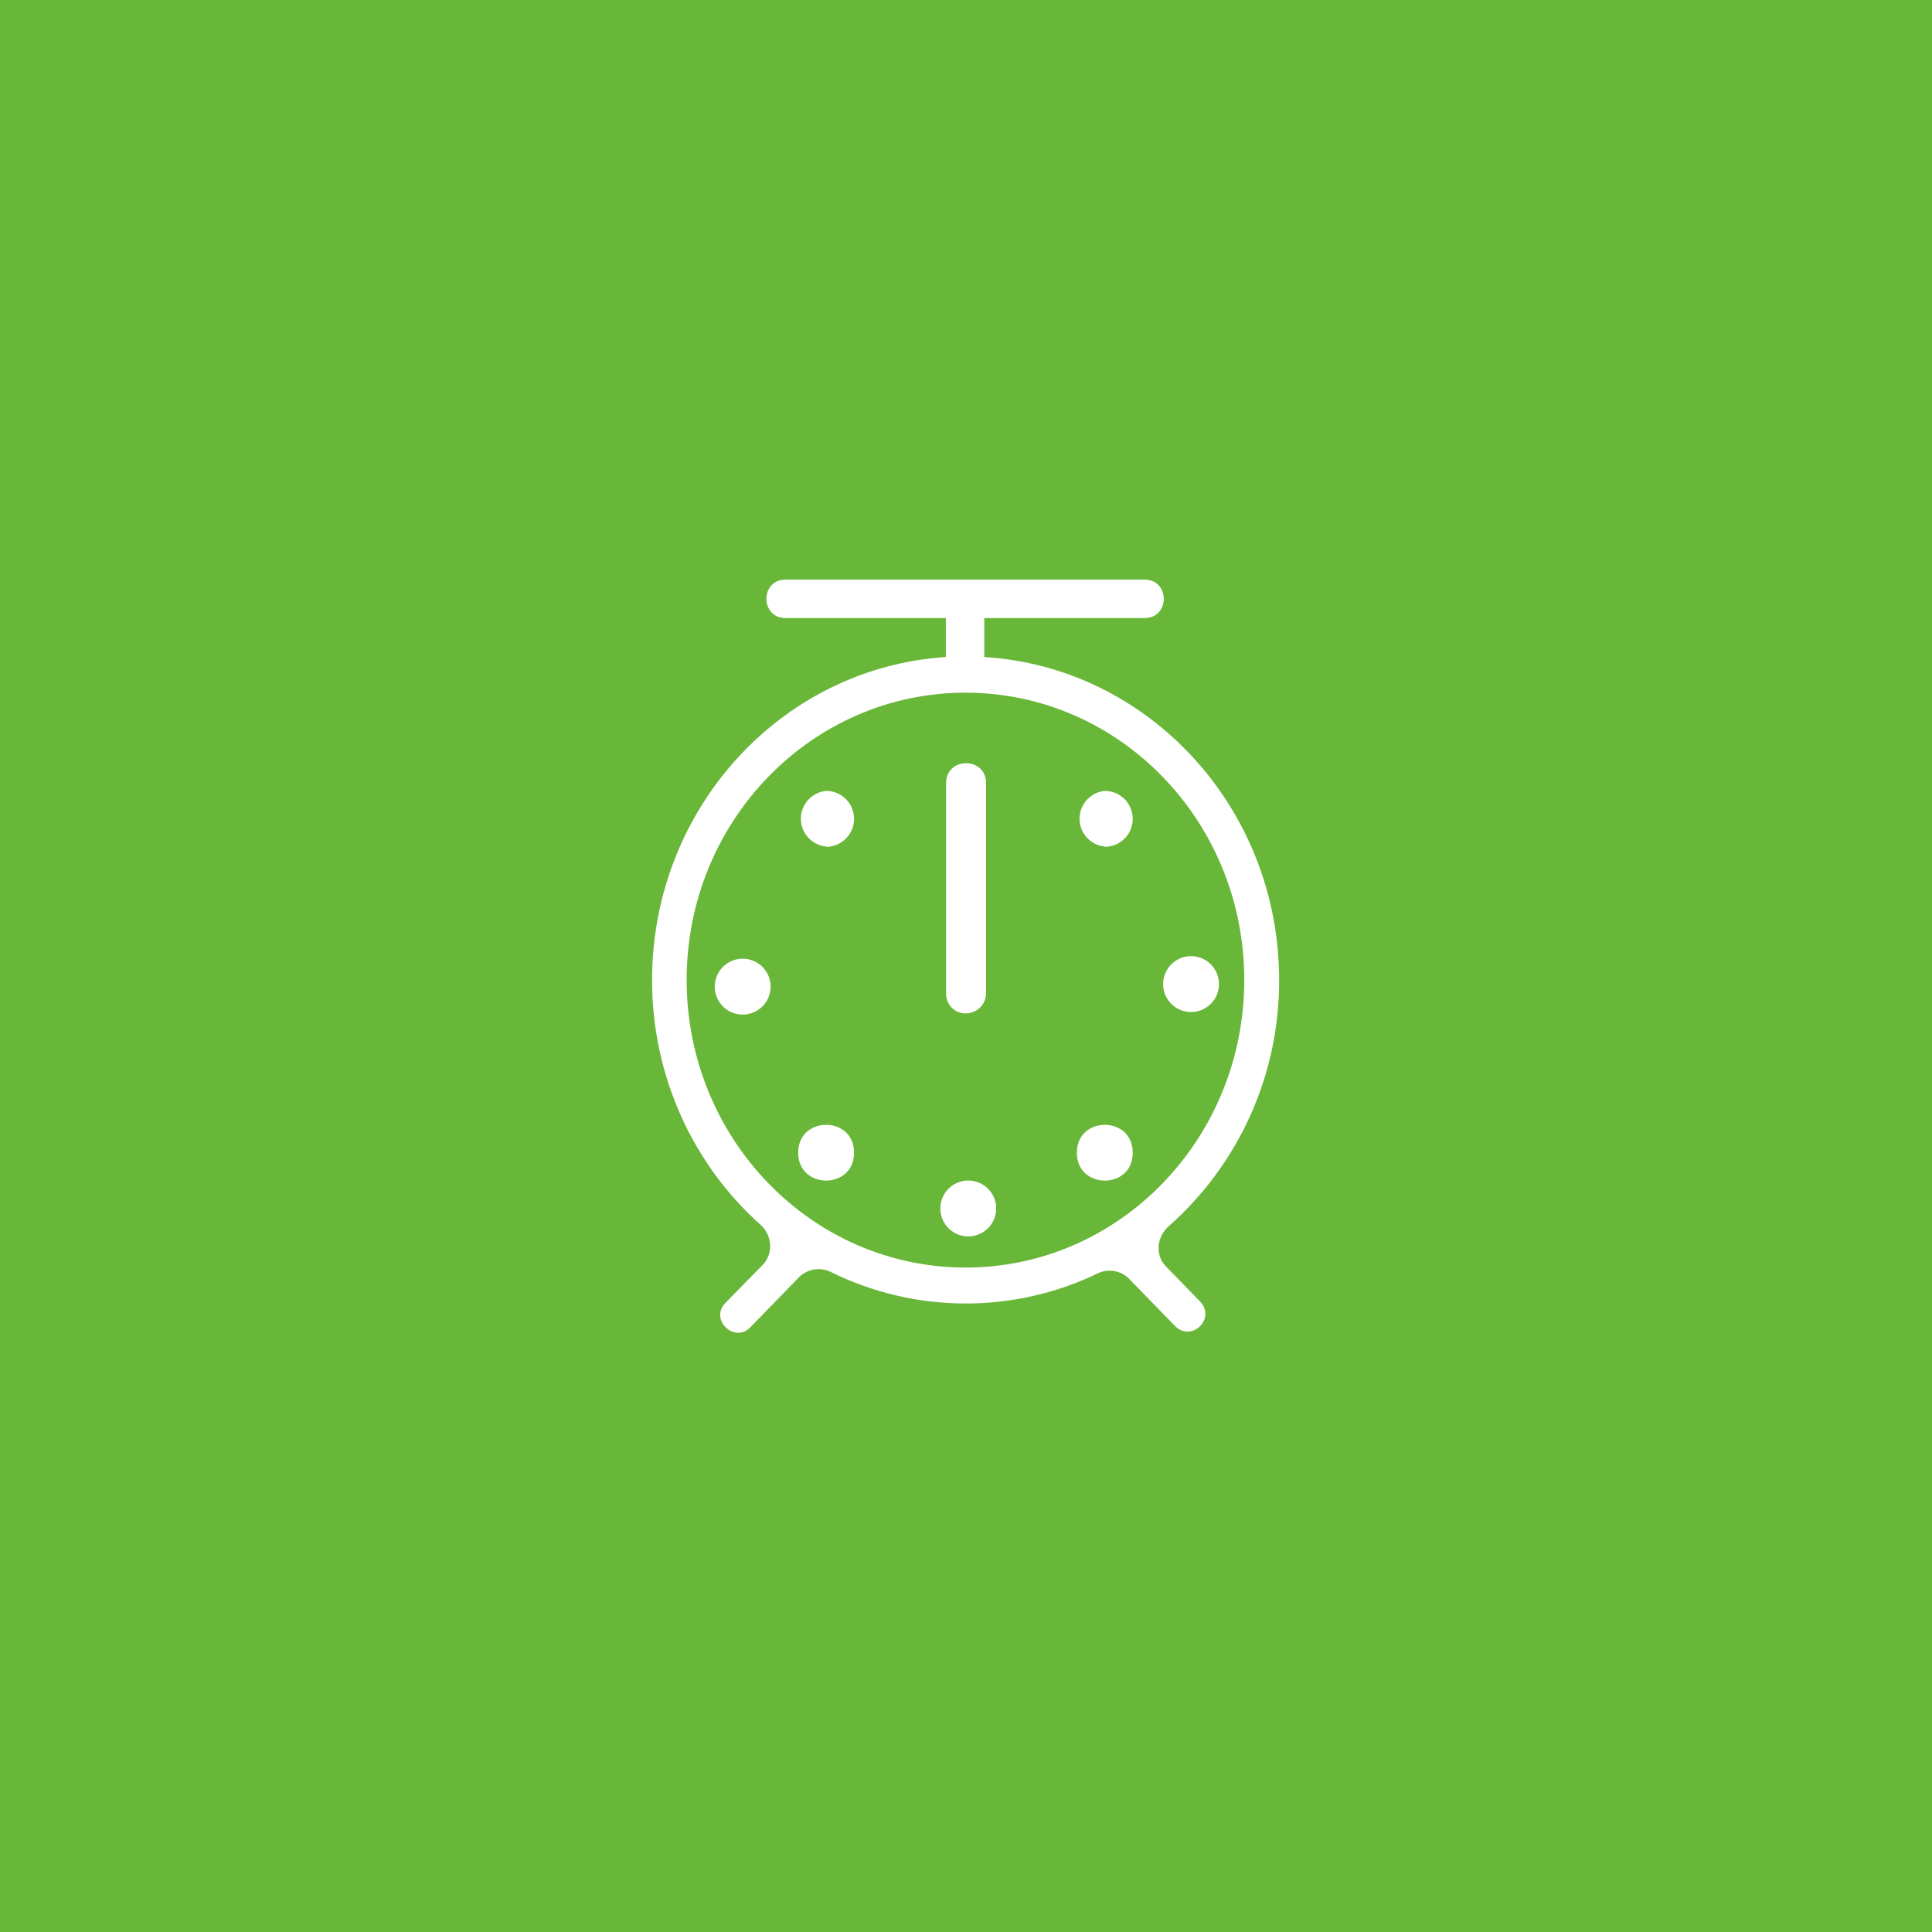
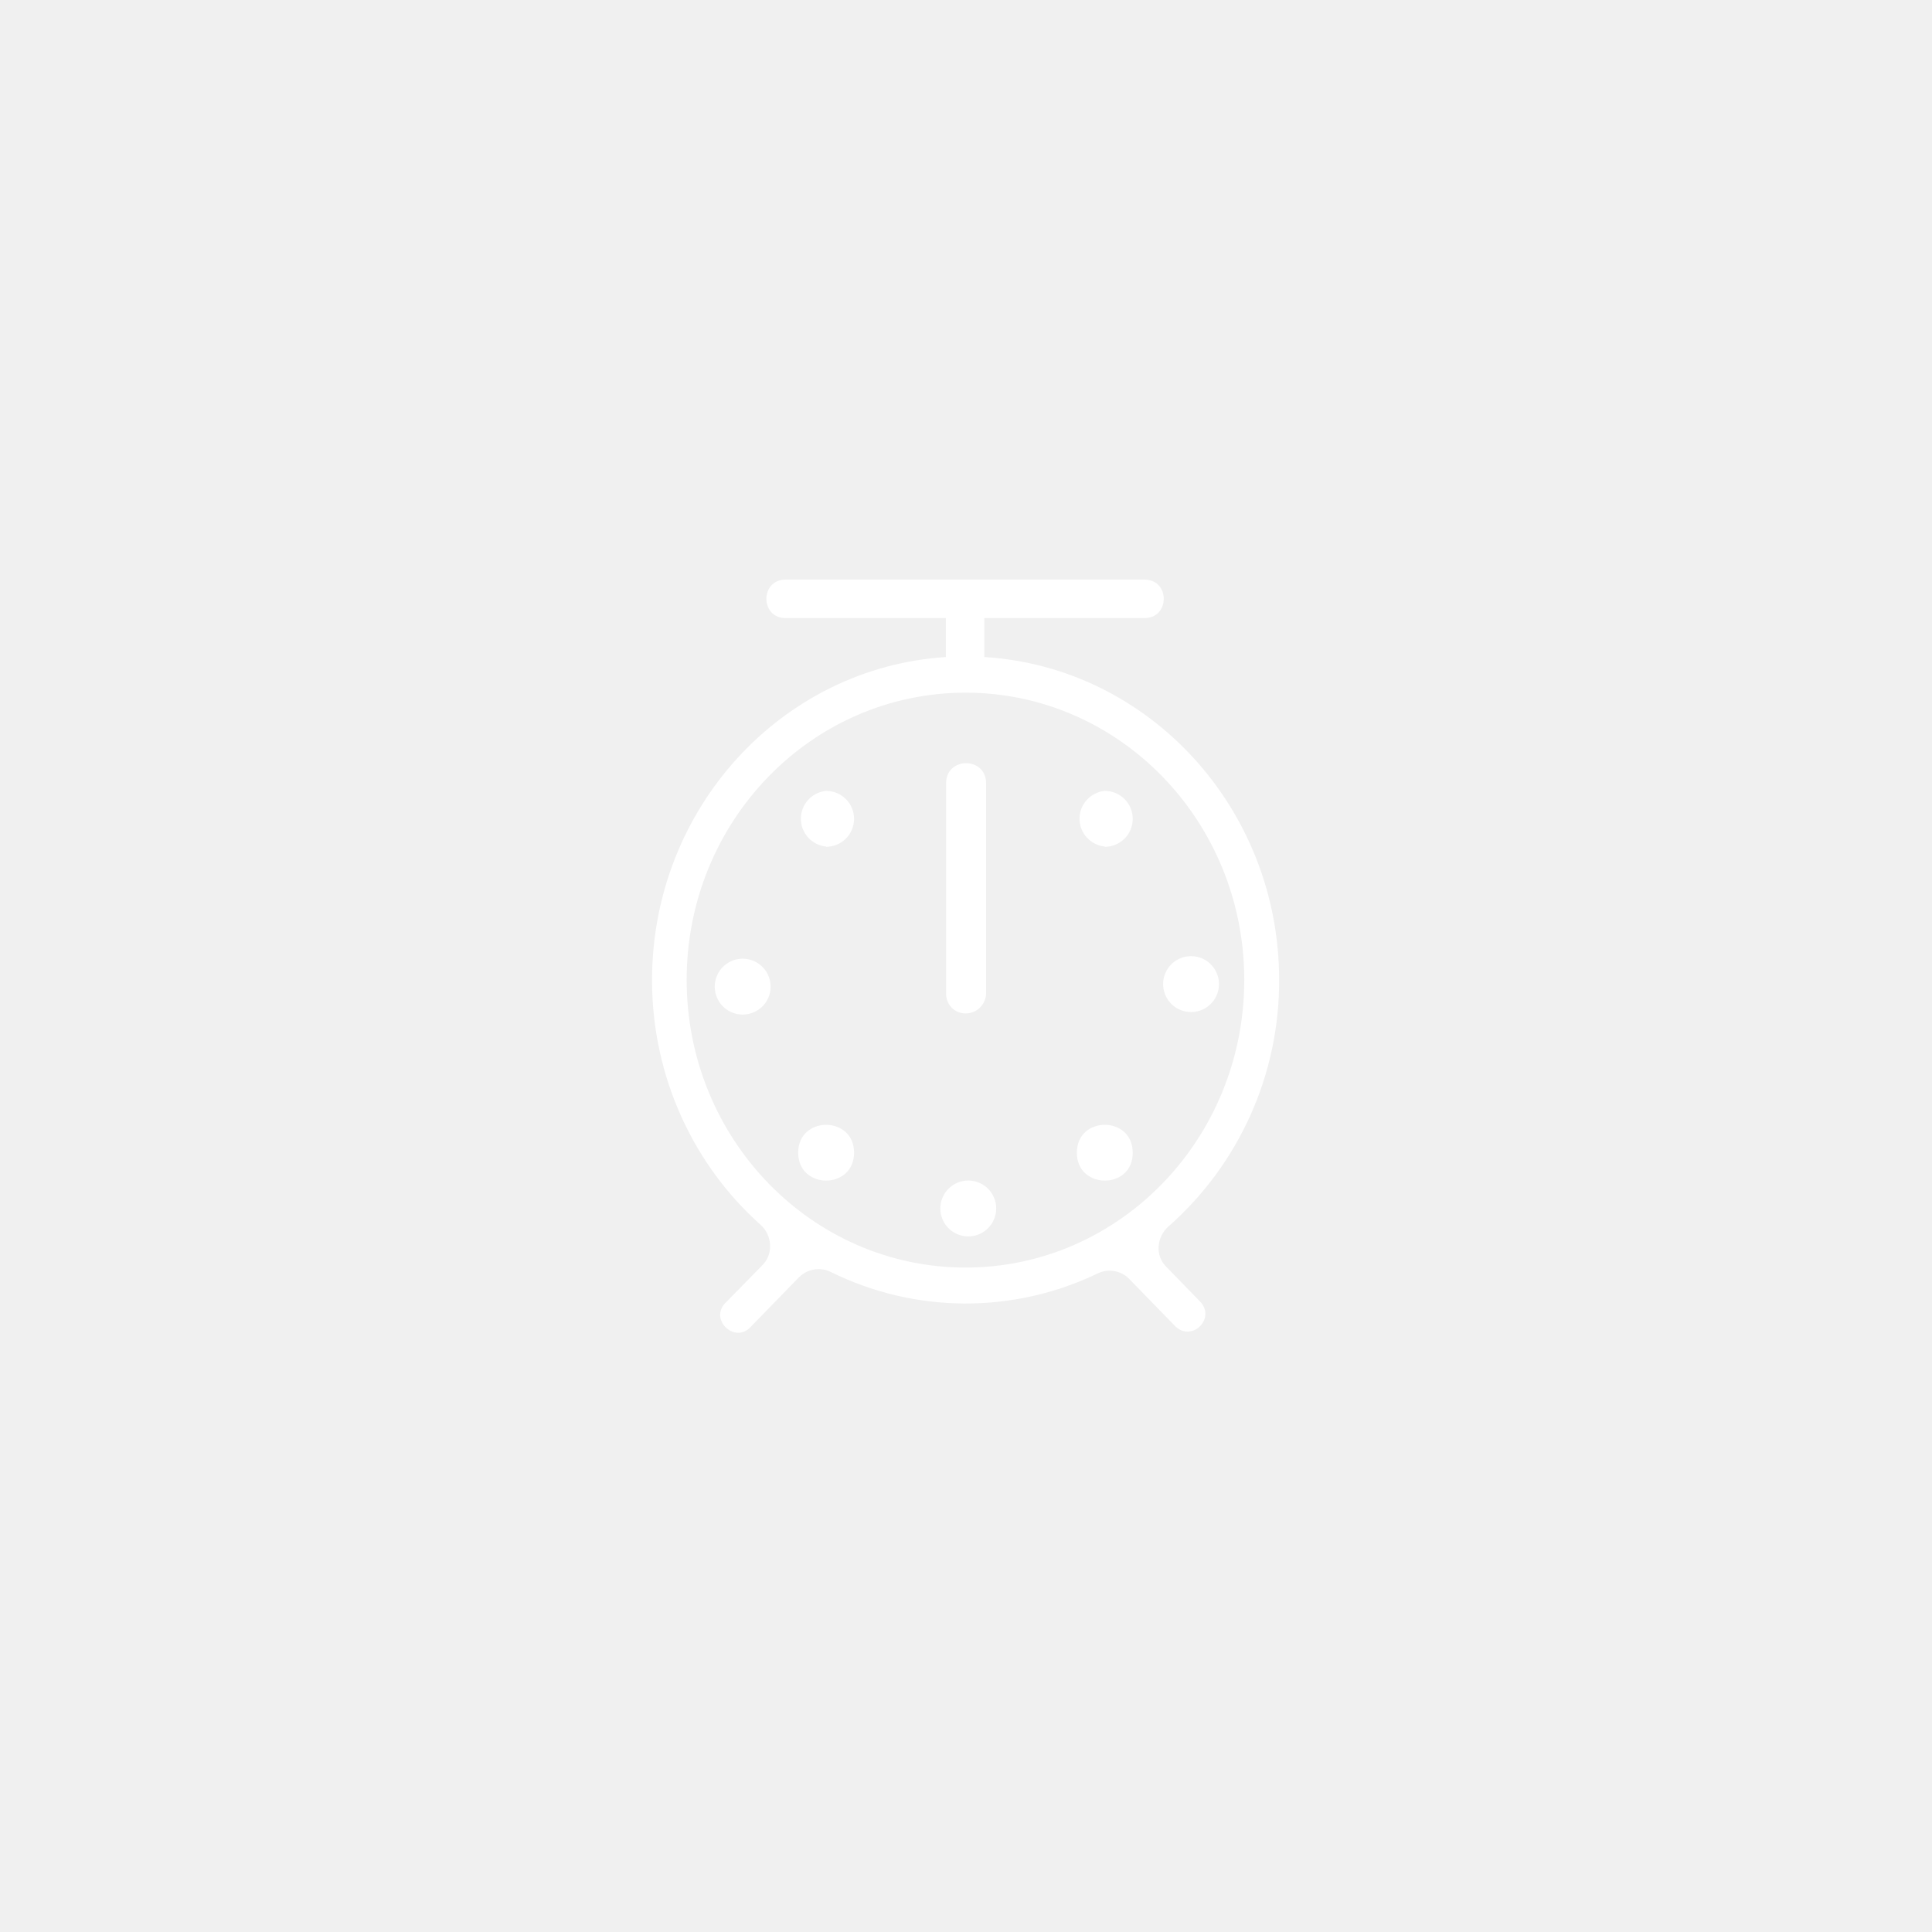
<svg xmlns="http://www.w3.org/2000/svg" width="80" height="80" viewBox="0 0 80 80" fill="none">
-   <rect width="80" height="80" fill="#68B738" />
  <path d="M32.531 24C31.469 24 31.469 25.593 32.531 25.593H39.166V27.207C32.372 27.642 27 33.471 27 40.585C27 44.62 28.741 48.261 31.491 50.714C31.968 51.139 32.032 51.893 31.597 52.36L30.068 53.921C29.325 54.611 30.429 55.683 31.098 54.929L33.093 52.88C33.444 52.54 33.964 52.456 34.399 52.668C36.115 53.517 38.003 53.964 39.917 53.975C41.832 53.986 43.724 53.561 45.45 52.731C45.875 52.519 46.406 52.604 46.745 52.944L48.677 54.929C49.357 55.566 50.333 54.611 49.718 53.921L48.274 52.434C47.828 51.978 47.892 51.224 48.38 50.788C49.829 49.512 50.987 47.94 51.778 46.178C52.569 44.416 52.974 42.505 52.966 40.574C52.966 33.46 47.563 27.621 40.758 27.207V25.593H47.393C48.454 25.593 48.454 24 47.393 24H32.531ZM28.433 40.574C28.433 34.002 33.603 28.682 39.983 28.682C46.352 28.682 51.522 34.002 51.522 40.574C51.522 47.157 46.352 52.487 39.983 52.487C33.614 52.487 28.433 47.157 28.433 40.574ZM39.176 32.431C39.176 31.326 40.832 31.326 40.832 32.431V41.116C40.832 41.341 40.743 41.557 40.584 41.716C40.424 41.876 40.208 41.965 39.983 41.965C39.771 41.965 39.567 41.882 39.416 41.733C39.265 41.584 39.179 41.381 39.176 41.169V32.431ZM34.208 35.064C34.515 35.064 34.809 34.942 35.026 34.725C35.243 34.508 35.365 34.213 35.365 33.906C35.365 33.599 35.243 33.305 35.026 33.088C34.809 32.871 34.515 32.749 34.208 32.749C33.922 32.776 33.656 32.91 33.462 33.123C33.269 33.336 33.162 33.613 33.162 33.901C33.162 34.189 33.269 34.466 33.462 34.679C33.656 34.892 33.922 35.026 34.208 35.053V35.064ZM45.747 35.064C46.054 35.064 46.349 34.942 46.566 34.725C46.783 34.508 46.904 34.213 46.904 33.906C46.904 33.599 46.783 33.305 46.566 33.088C46.349 32.871 46.054 32.749 45.747 32.749C45.461 32.776 45.195 32.91 45.002 33.123C44.808 33.336 44.701 33.613 44.701 33.901C44.701 34.189 44.808 34.466 45.002 34.679C45.195 34.892 45.461 35.026 45.747 35.053V35.064ZM35.365 47.731C35.365 49.27 33.051 49.27 33.051 47.731C33.051 46.191 35.365 46.191 35.365 47.731ZM39.983 51.192C40.144 51.207 40.306 51.189 40.459 51.138C40.612 51.087 40.752 51.005 40.872 50.897C40.991 50.788 41.087 50.656 41.152 50.508C41.217 50.361 41.251 50.201 41.251 50.04C41.251 49.879 41.217 49.719 41.152 49.572C41.087 49.424 40.991 49.292 40.872 49.183C40.752 49.075 40.612 48.993 40.459 48.942C40.306 48.891 40.144 48.873 39.983 48.888C39.697 48.916 39.431 49.049 39.237 49.262C39.044 49.475 38.937 49.752 38.937 50.04C38.937 50.328 39.044 50.605 39.237 50.818C39.431 51.031 39.697 51.164 39.983 51.192ZM31.904 40.744C31.92 40.905 31.902 41.067 31.851 41.22C31.8 41.373 31.718 41.514 31.609 41.633C31.501 41.752 31.368 41.848 31.221 41.913C31.073 41.978 30.914 42.012 30.753 42.012C30.591 42.012 30.432 41.978 30.284 41.913C30.137 41.848 30.005 41.752 29.896 41.633C29.788 41.514 29.706 41.373 29.655 41.22C29.604 41.067 29.585 40.905 29.601 40.744C29.628 40.458 29.762 40.192 29.975 39.998C30.188 39.805 30.465 39.697 30.753 39.697C31.04 39.697 31.318 39.805 31.531 39.998C31.744 40.192 31.877 40.458 31.904 40.744ZM49.208 41.901C49.369 41.917 49.531 41.899 49.684 41.848C49.837 41.797 49.977 41.715 50.097 41.606C50.216 41.498 50.312 41.365 50.377 41.218C50.442 41.07 50.476 40.911 50.476 40.749C50.476 40.588 50.442 40.429 50.377 40.281C50.312 40.134 50.216 40.001 50.097 39.893C49.977 39.784 49.837 39.702 49.684 39.651C49.531 39.6 49.369 39.582 49.208 39.597C48.922 39.625 48.656 39.758 48.462 39.971C48.269 40.184 48.162 40.462 48.162 40.749C48.162 41.037 48.269 41.315 48.462 41.528C48.656 41.741 48.922 41.874 49.208 41.901ZM46.904 47.741C46.904 49.27 44.59 49.27 44.59 47.731C44.59 46.191 46.904 46.191 46.904 47.731V47.741Z" fill="white" />
</svg>
